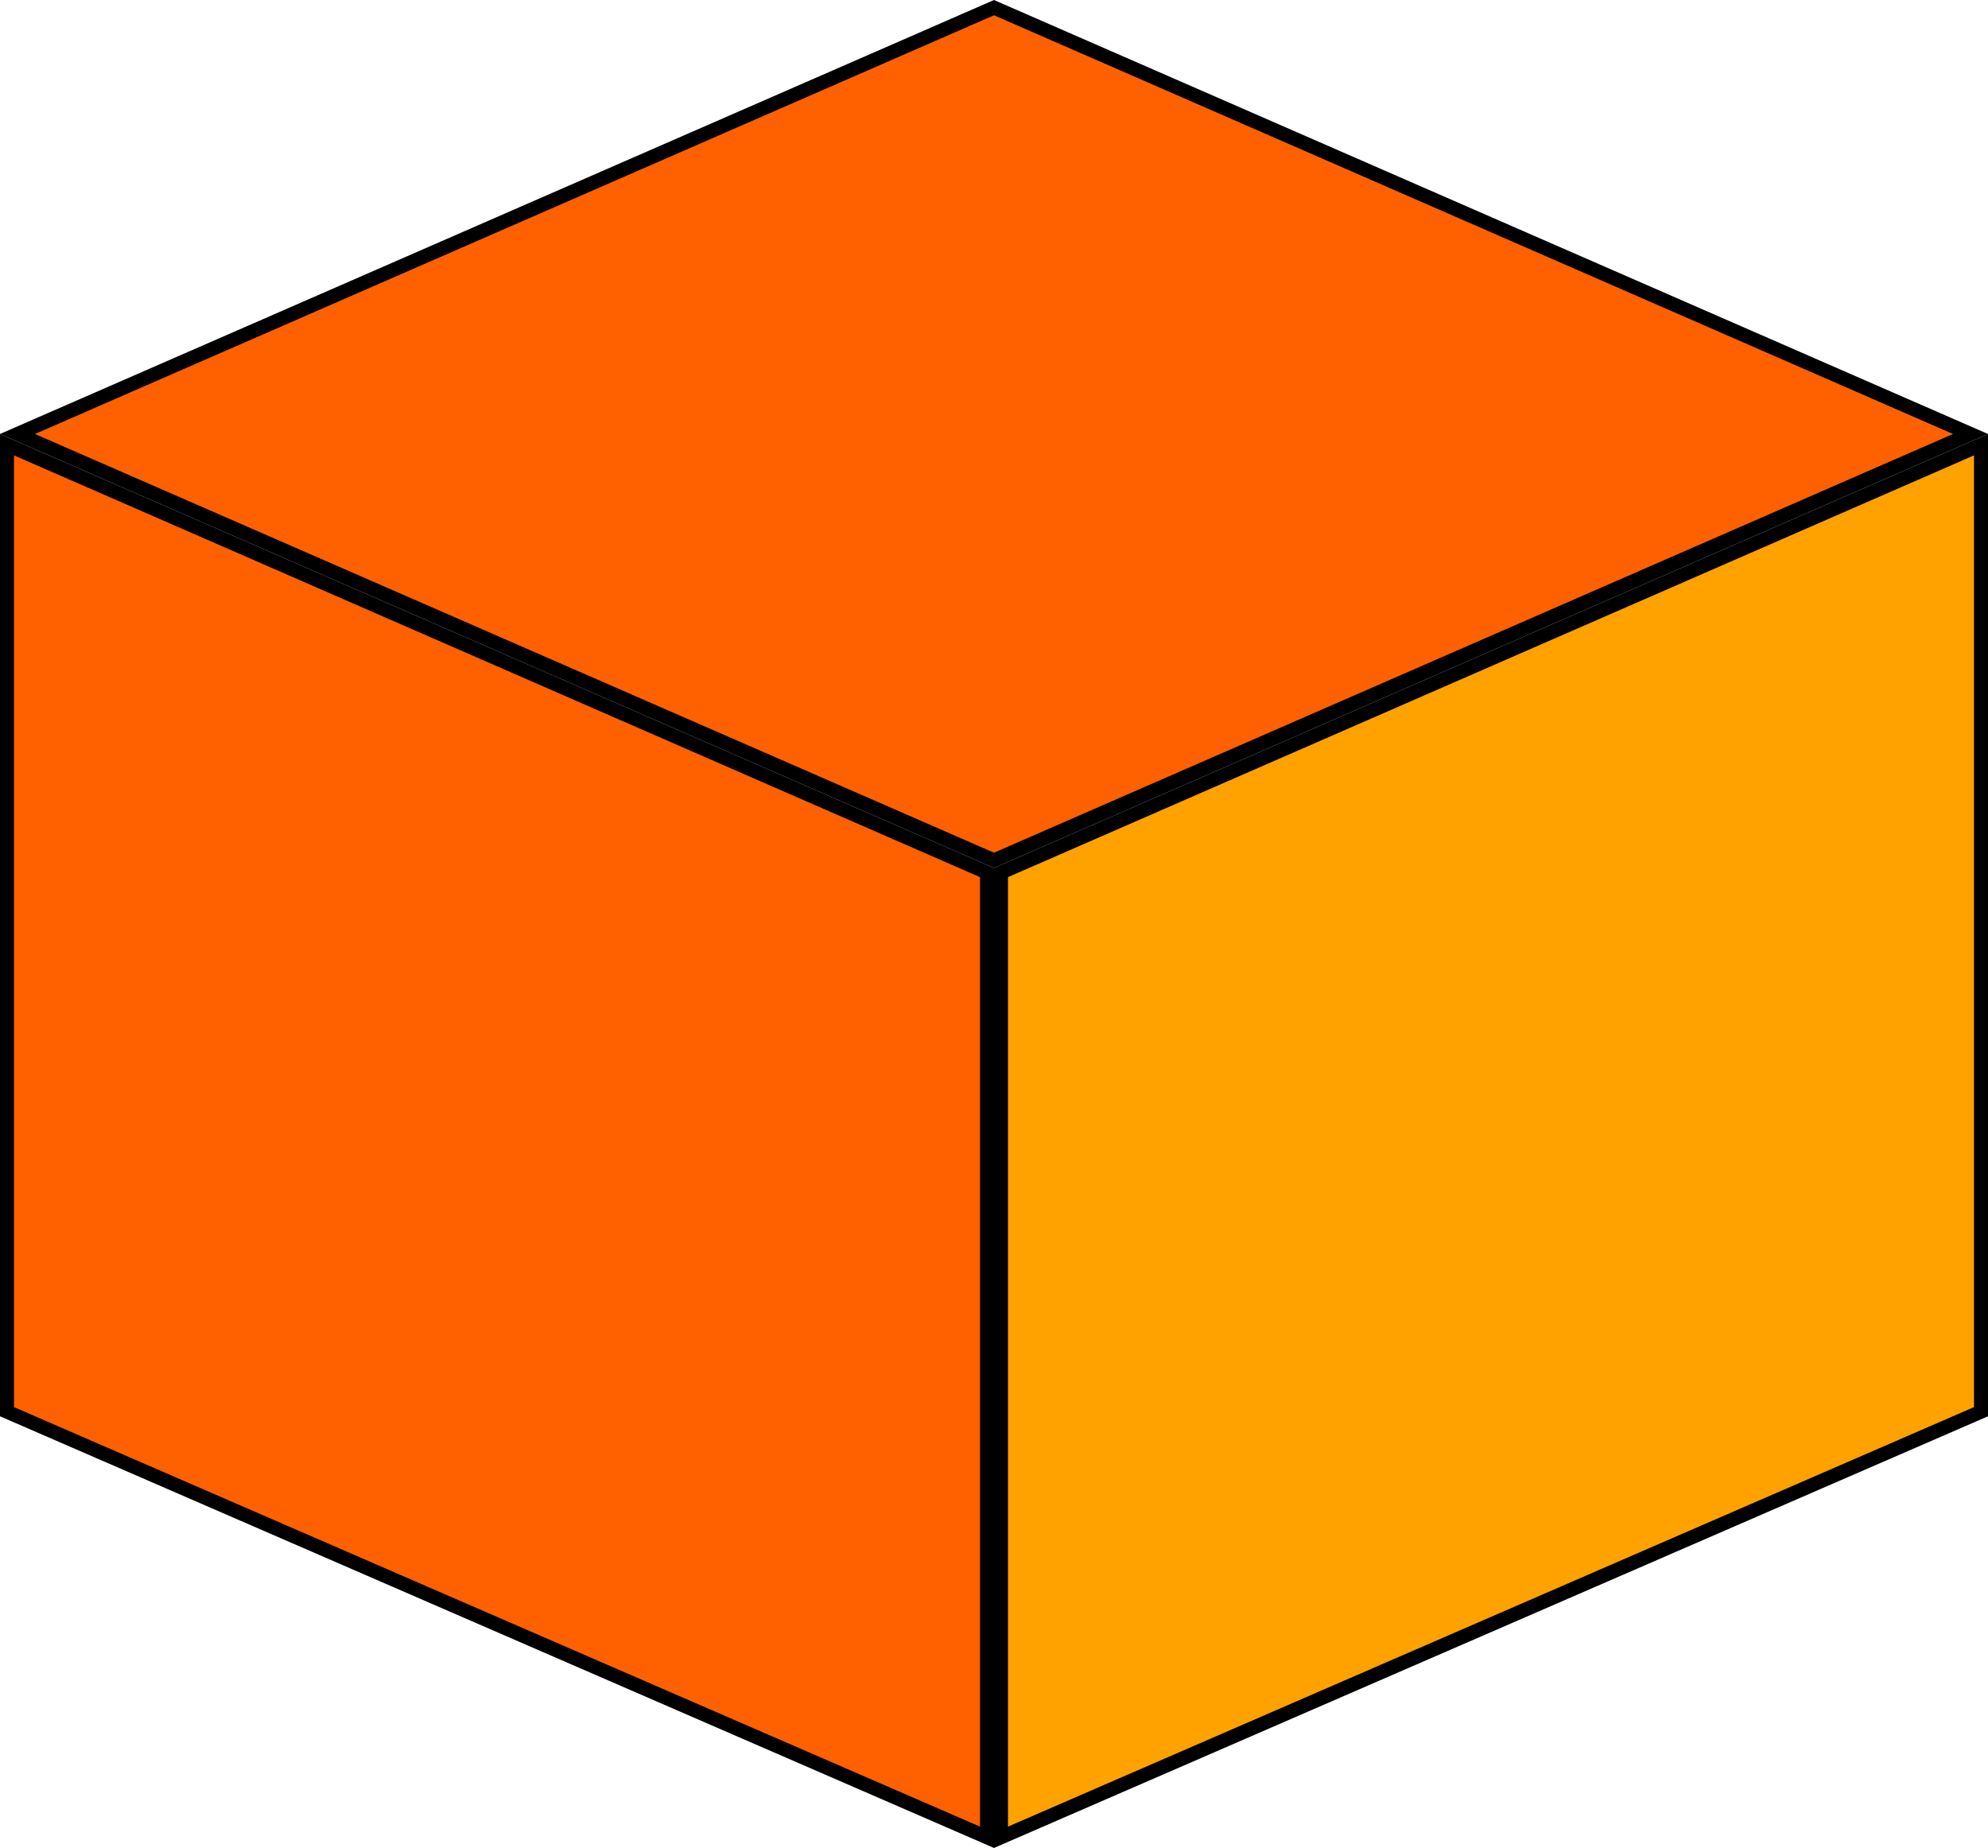
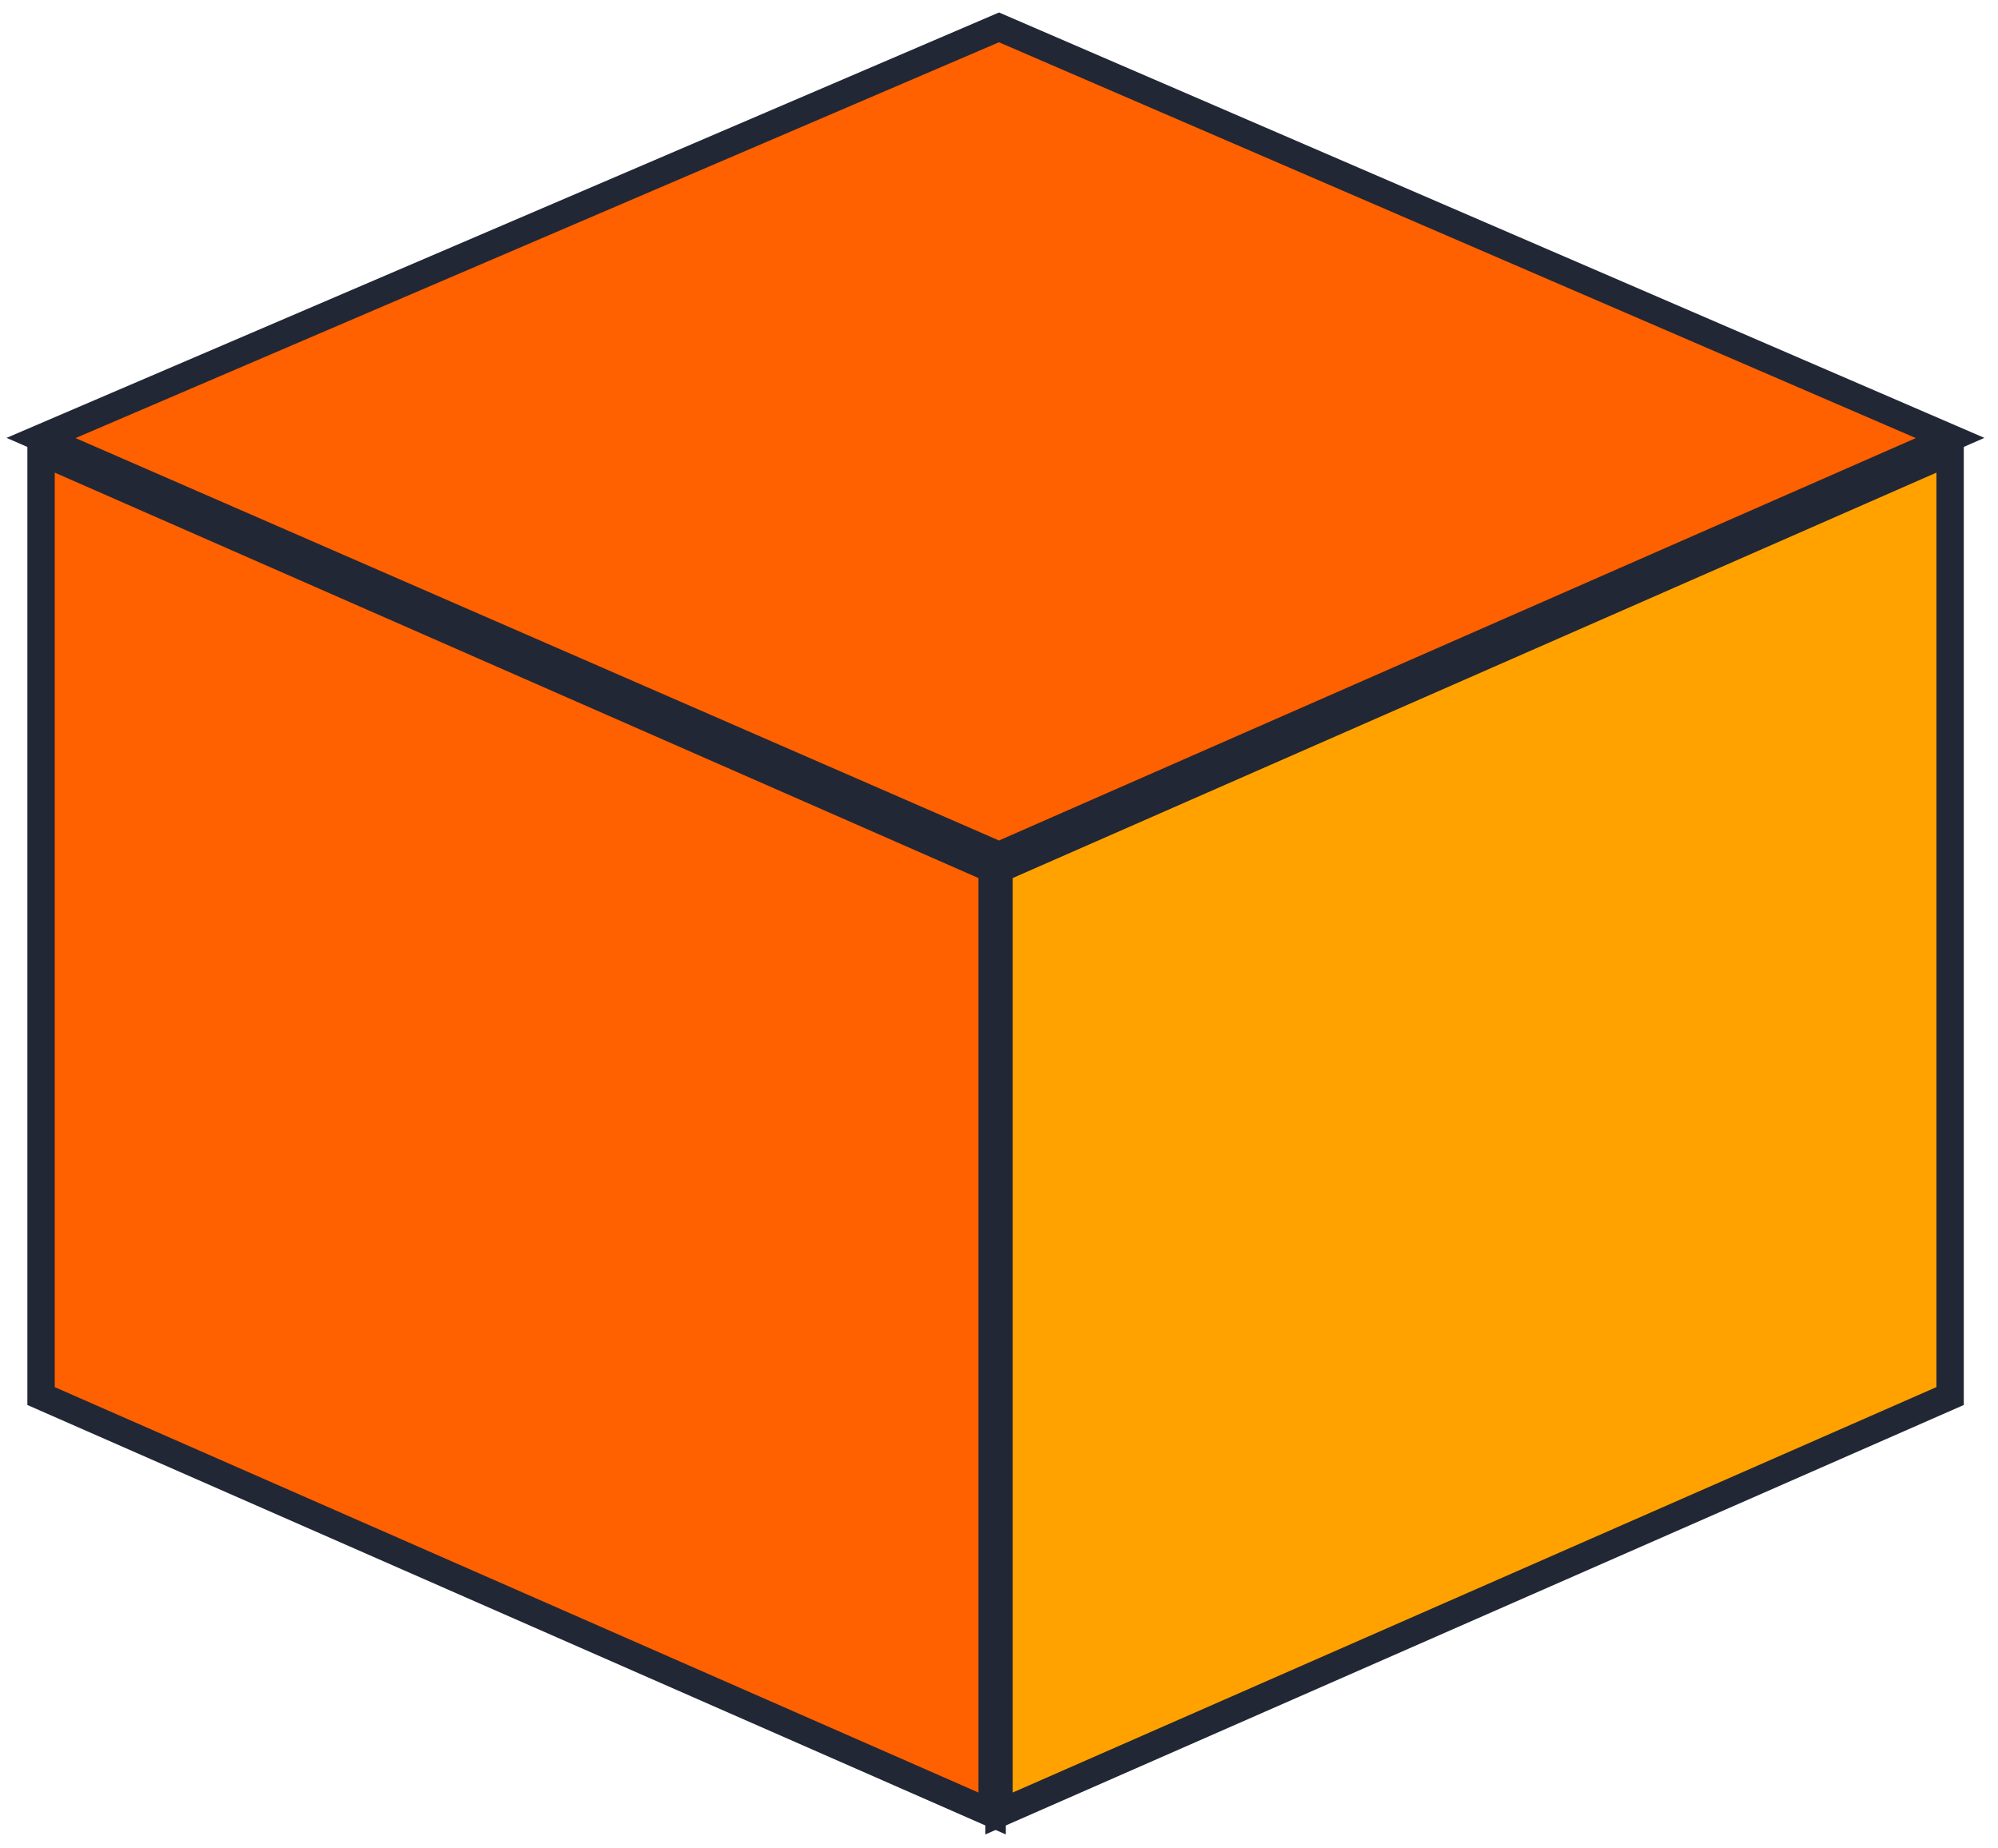
- <svg xmlns="http://www.w3.org/2000/svg" width="142" height="132" viewBox="0 0 142 132" fill="none">
-   <path d="M70.5 131.238L0.5 100.838V31.764L70.5 62.327V131.238Z" fill="#FF6100" stroke="black" />
-   <path d="M140.75 31L71 0.546L1.25 31L71 61.454L140.75 31Z" fill="#FF6100" stroke="black" />
-   <path d="M71.5 131.238L141.5 100.838V31.764L71.5 62.327V131.238Z" fill="#FFA200" stroke="black" />
+ <svg xmlns="http://www.w3.org/2000/svg" width="146" height="135" viewBox="0 0 146 135" fill="none">
+   <path d="M72.5 63.5L3 33V102L72.5 132.5V63.5Z" fill="#FF6100" stroke="#222735" stroke-width="2" />
+   <path d="M3 32L73 2L142.5 32L73 62.5L3 32Z" fill="#FF6100" stroke="#222735" stroke-width="2" />
+   <path d="M73 63.5L142.5 33V102L73 132.5V63.5Z" fill="#FFA200" stroke="#222735" stroke-width="2" />
</svg>
